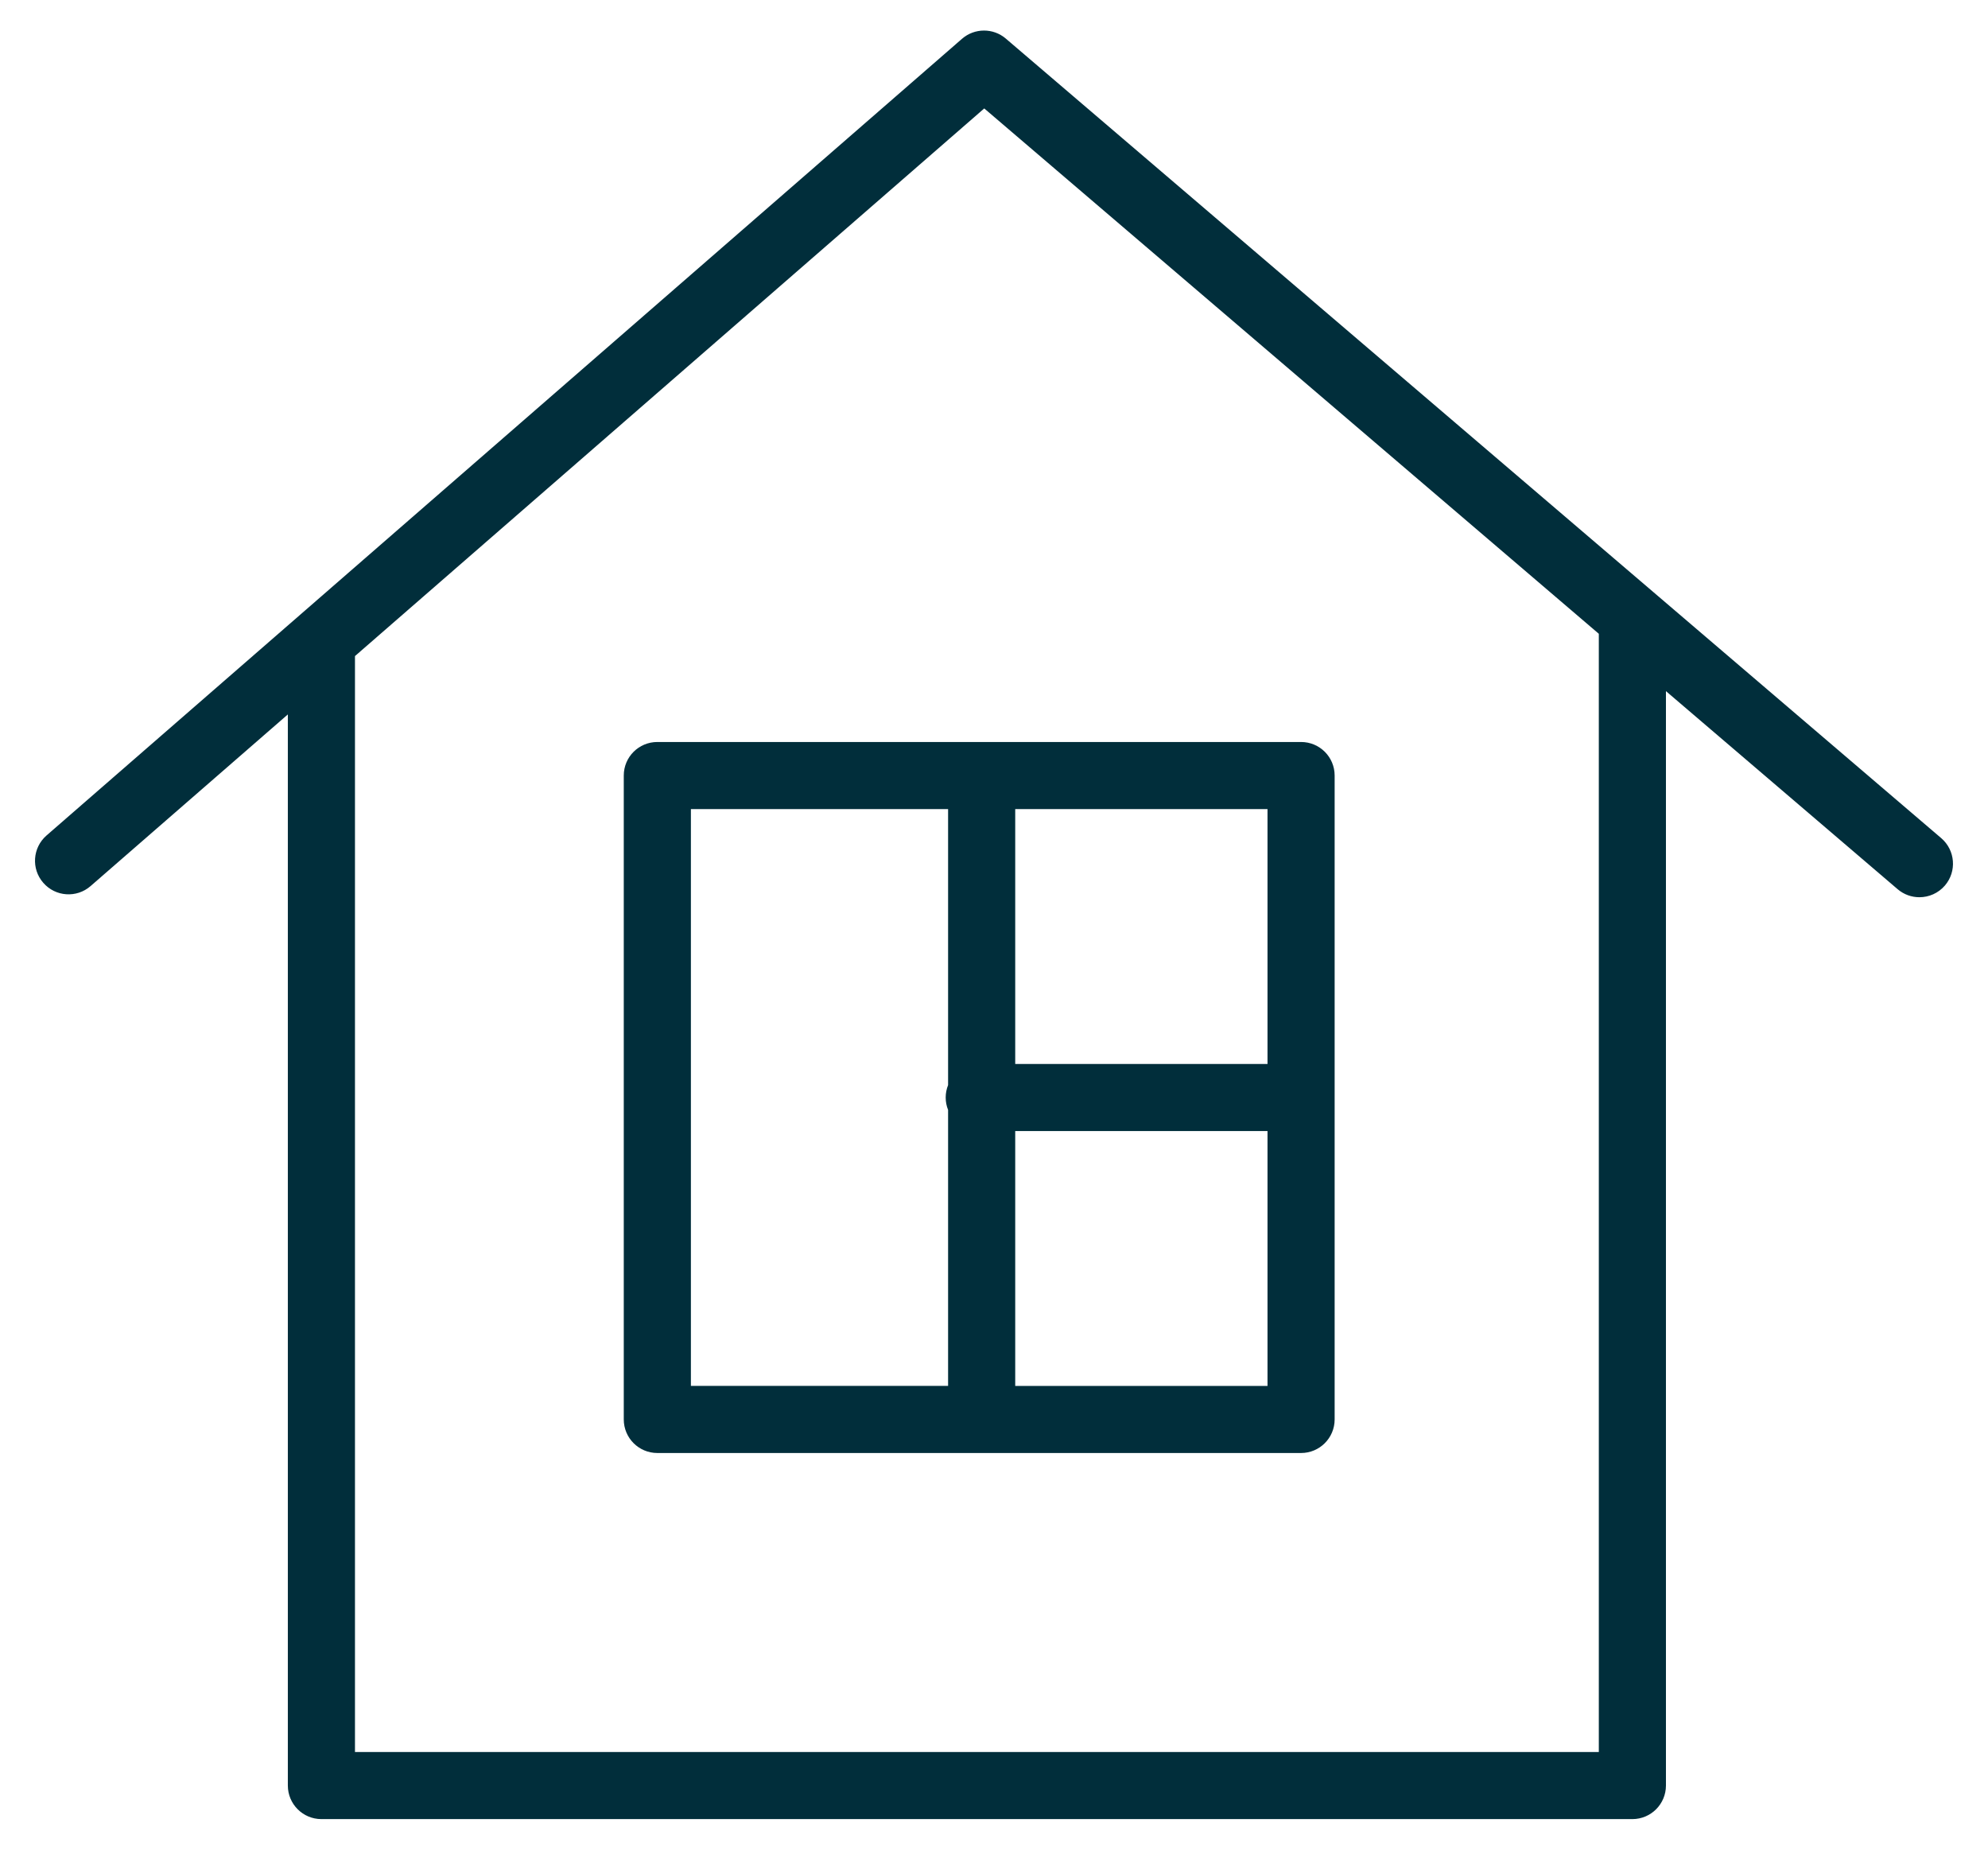
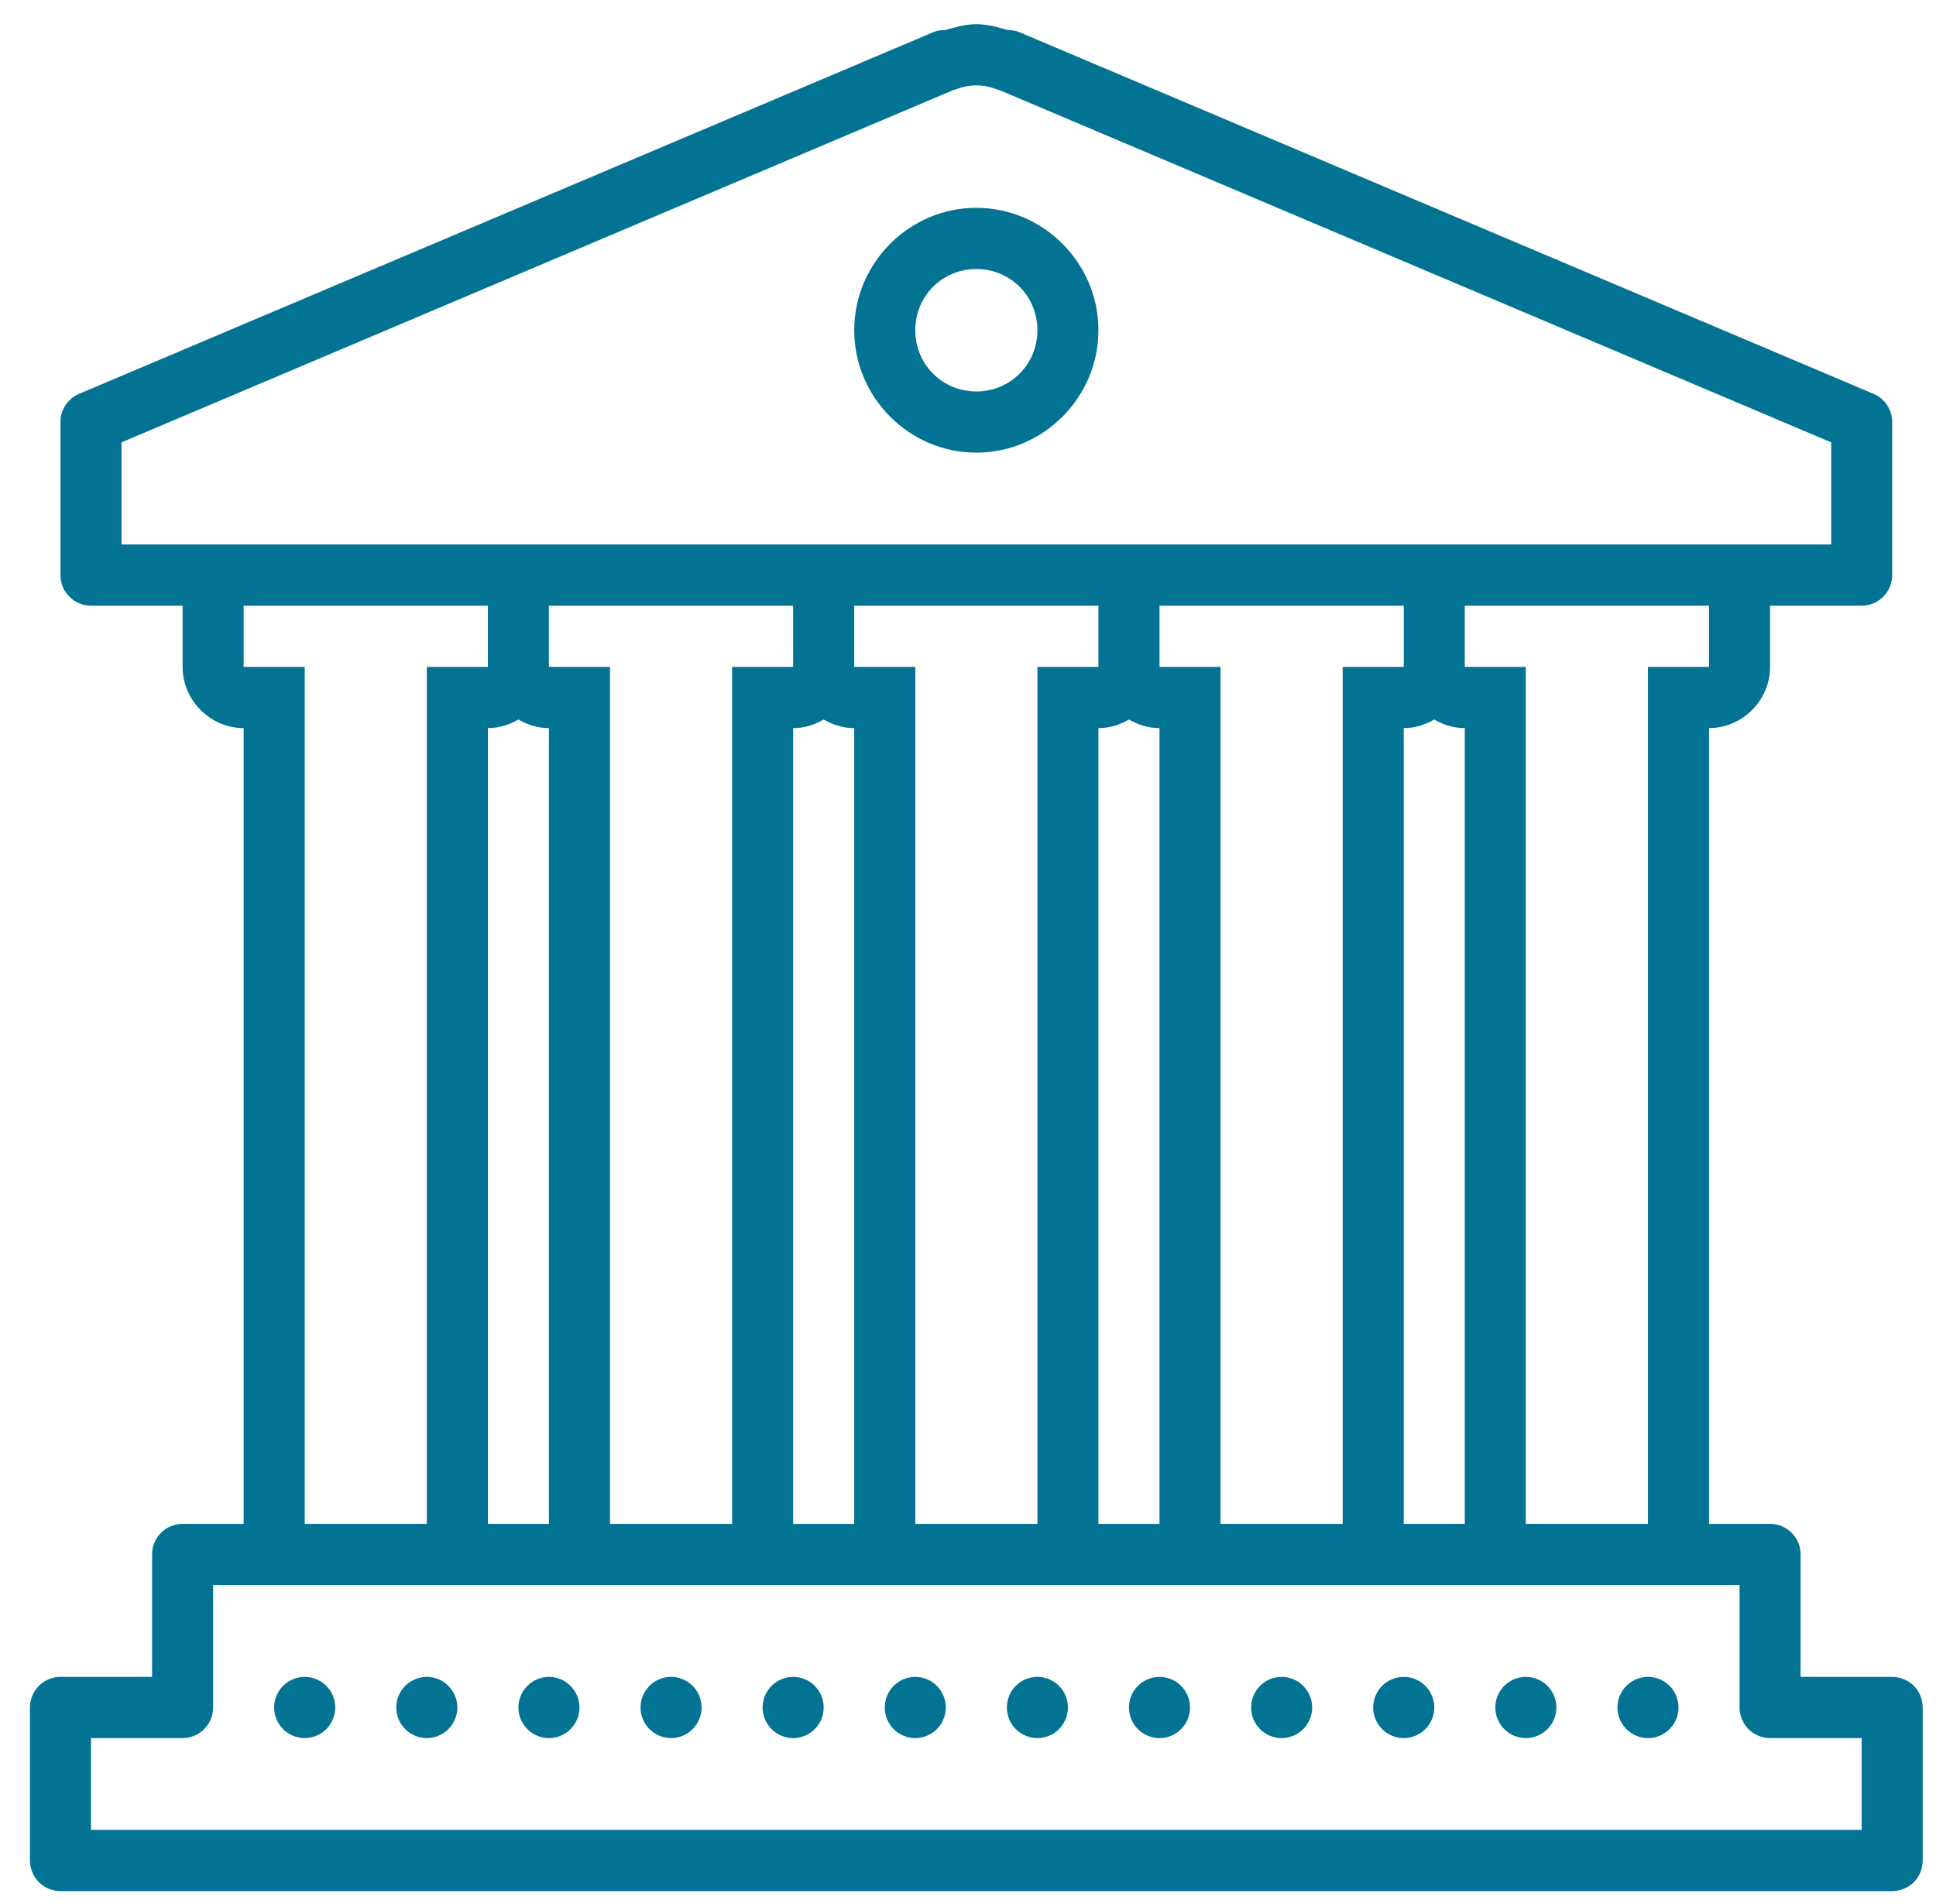
- <svg xmlns="http://www.w3.org/2000/svg" width="43" height="40" viewBox="0 0 43 40" fill="none">
-   <path fill-rule="evenodd" clip-rule="evenodd" d="M13.492 30.696V16.771C13.492 16.37 13.817 16.046 14.218 16.046H28.142C28.543 16.046 28.868 16.37 28.868 16.771V30.696C28.868 31.097 28.543 31.422 28.142 31.422H14.218C13.817 31.422 13.492 31.097 13.492 30.696ZM21.959 24.46V29.971H27.416V24.46H21.959ZM21.959 23.009H27.416V17.497H21.959V23.009ZM20.507 17.497H14.944V29.97H20.507V24.003C20.474 23.92 20.455 23.83 20.455 23.734C20.455 23.639 20.474 23.549 20.507 23.465V17.497Z" fill="#012E3B" />
-   <path fill-rule="evenodd" clip-rule="evenodd" d="M21.756 0.835L41.988 18.125C42.293 18.386 42.329 18.844 42.069 19.149C41.925 19.317 41.721 19.403 41.516 19.403C41.349 19.403 41.182 19.346 41.045 19.229L36.034 14.946V38.613C36.034 39.014 35.709 39.339 35.308 39.339H6.952C6.551 39.339 6.226 39.014 6.226 38.613V15.45L1.959 19.162C1.658 19.425 1.199 19.394 0.936 19.091C0.672 18.789 0.704 18.331 1.007 18.067L20.808 0.839C21.079 0.603 21.483 0.601 21.756 0.835ZM7.678 37.888H34.582V13.706L21.289 2.345L7.678 14.188V37.888Z" fill="#012E3B" />
+ <svg xmlns="http://www.w3.org/2000/svg" width="60" height="59" viewBox="0 0 60 59" fill="none">
+   <path d="M30.259 0.75C29.906 0.75 29.598 0.846 29.288 0.933C29.155 0.929 29.027 0.953 28.903 1.003L28.841 1.031C28.796 1.049 28.752 1.068 28.712 1.087L2.452 12.207C2.277 12.282 2.137 12.399 2.031 12.557C1.927 12.717 1.874 12.892 1.874 13.082V17.825C1.874 17.951 1.898 18.072 1.946 18.188C1.994 18.304 2.063 18.407 2.152 18.496C2.239 18.585 2.342 18.653 2.459 18.701C2.574 18.75 2.695 18.774 2.82 18.774H5.659V20.671C5.659 21.708 6.517 22.568 7.551 22.568V47.233H5.659C5.533 47.233 5.413 47.257 5.296 47.306C5.181 47.353 5.078 47.422 4.989 47.511C4.901 47.6 4.833 47.703 4.784 47.818C4.737 47.935 4.713 48.056 4.713 48.182V51.976H1.874C1.749 51.976 1.628 52 1.512 52.049C1.396 52.096 1.294 52.165 1.205 52.254C1.116 52.343 1.048 52.446 1.001 52.561C0.952 52.678 0.928 52.799 0.928 52.925V57.668C0.928 57.793 0.952 57.914 1.001 58.031C1.048 58.147 1.116 58.25 1.205 58.339C1.294 58.428 1.396 58.496 1.512 58.544C1.628 58.592 1.749 58.617 1.874 58.617H58.642C58.767 58.617 58.888 58.592 59.005 58.544C59.12 58.496 59.223 58.428 59.312 58.339C59.401 58.25 59.469 58.147 59.516 58.031C59.564 57.914 59.588 57.793 59.588 57.668V52.925C59.588 52.799 59.564 52.678 59.516 52.561C59.469 52.446 59.401 52.343 59.312 52.254C59.223 52.165 59.12 52.096 59.005 52.049C58.888 52 58.767 51.976 58.642 51.976H55.803V48.182C55.803 48.056 55.78 47.935 55.733 47.818C55.684 47.701 55.616 47.6 55.527 47.511C55.438 47.422 55.335 47.353 55.22 47.306C55.103 47.257 54.984 47.233 54.858 47.233H52.966V22.568C53.999 22.568 54.858 21.708 54.858 20.671V18.774H57.696C57.821 18.774 57.942 18.75 58.059 18.701C58.174 18.653 58.277 18.585 58.366 18.496C58.453 18.407 58.523 18.304 58.57 18.188C58.619 18.072 58.642 17.951 58.642 17.825V13.082C58.642 12.892 58.589 12.717 58.485 12.557C58.38 12.399 58.239 12.282 58.064 12.207L31.805 1.087C31.745 1.06 31.702 1.042 31.676 1.031L31.613 1.003C31.489 0.953 31.362 0.928 31.228 0.931C30.919 0.843 30.61 0.75 30.259 0.75ZM30.259 2.647C30.477 2.647 30.692 2.692 30.914 2.775C30.933 2.782 30.952 2.788 30.971 2.793C30.991 2.801 31.014 2.81 31.017 2.811C31.027 2.815 31.035 2.819 31.044 2.822L56.751 13.711V16.876H3.766V13.711L29.473 2.822C29.481 2.819 29.491 2.815 29.499 2.811C29.513 2.806 29.524 2.8 29.535 2.794C29.558 2.789 29.58 2.782 29.602 2.775C29.824 2.692 30.039 2.647 30.259 2.647ZM30.259 6.442C28.18 6.442 26.474 8.151 26.474 10.236C26.474 12.321 28.18 14.03 30.259 14.03C32.337 14.03 34.042 12.321 34.042 10.236C34.042 8.151 32.337 6.442 30.259 6.442ZM30.259 8.339C31.314 8.339 32.151 9.176 32.151 10.236C32.151 11.294 31.314 12.133 30.259 12.133C29.202 12.133 28.366 11.294 28.366 10.236C28.366 9.176 29.202 8.339 30.259 8.339ZM7.551 18.774H15.12V20.671H13.228V47.233H9.444V20.671H7.551V18.774ZM17.012 18.774H24.581V20.671H22.689V47.233H18.905V20.671H17.012V18.774ZM26.474 18.774H34.042V20.671H32.151V47.233H28.366V20.671H26.474V18.774ZM35.935 18.774H43.505V20.671H41.612V47.233H37.827V20.671H35.935V18.774ZM45.396 18.774H52.966V20.671H51.073V47.233H47.288V20.671H45.396V18.774ZM16.066 22.301C16.346 22.467 16.667 22.568 17.012 22.568V47.233H15.12V22.568C15.464 22.568 15.785 22.467 16.066 22.301ZM25.527 22.301C25.808 22.467 26.13 22.568 26.474 22.568V47.233H24.581V22.568C24.926 22.568 25.248 22.467 25.527 22.301ZM34.989 22.301C35.269 22.467 35.591 22.568 35.935 22.568V47.233H34.042V22.568C34.388 22.568 34.709 22.467 34.989 22.301ZM44.451 22.301C44.731 22.467 45.052 22.568 45.396 22.568V47.233H43.505V22.568C43.849 22.568 44.17 22.467 44.451 22.301ZM6.605 49.13H53.912V52.925C53.912 53.05 53.935 53.171 53.984 53.288C54.031 53.404 54.1 53.507 54.189 53.596C54.277 53.685 54.38 53.753 54.496 53.801C54.612 53.849 54.733 53.874 54.858 53.874H57.696V56.719H2.82V53.874H5.659C5.784 53.874 5.905 53.849 6.021 53.801C6.137 53.753 6.239 53.685 6.328 53.596C6.416 53.505 6.485 53.404 6.533 53.288C6.581 53.171 6.605 53.05 6.605 52.925V49.13ZM9.444 51.976C9.317 51.976 9.196 52 9.081 52.049C8.966 52.096 8.863 52.165 8.774 52.254C8.685 52.343 8.617 52.446 8.569 52.561C8.521 52.678 8.496 52.799 8.496 52.925C8.496 53.05 8.521 53.171 8.569 53.288C8.617 53.404 8.685 53.507 8.774 53.596C8.863 53.685 8.966 53.753 9.081 53.801C9.196 53.849 9.317 53.874 9.444 53.874C9.569 53.874 9.689 53.849 9.805 53.801C9.921 53.753 10.024 53.685 10.112 53.596C10.201 53.507 10.27 53.404 10.317 53.288C10.366 53.171 10.389 53.05 10.389 52.925C10.389 52.799 10.366 52.678 10.317 52.561C10.27 52.446 10.201 52.343 10.112 52.254C10.024 52.165 9.921 52.096 9.805 52.049C9.689 52 9.569 51.976 9.444 51.976ZM13.228 51.976C13.102 51.976 12.981 52 12.866 52.049C12.749 52.096 12.648 52.165 12.559 52.254C12.47 52.343 12.402 52.446 12.353 52.561C12.306 52.678 12.281 52.799 12.281 52.925C12.281 53.05 12.306 53.171 12.353 53.288C12.402 53.404 12.47 53.507 12.559 53.596C12.648 53.685 12.749 53.753 12.866 53.801C12.981 53.849 13.102 53.874 13.228 53.874C13.353 53.874 13.474 53.849 13.589 53.801C13.706 53.753 13.807 53.685 13.896 53.596C13.985 53.507 14.053 53.404 14.102 53.288C14.151 53.171 14.174 53.05 14.174 52.925C14.174 52.799 14.151 52.678 14.102 52.561C14.053 52.446 13.985 52.343 13.896 52.254C13.807 52.165 13.706 52.096 13.589 52.049C13.474 52 13.353 51.976 13.228 51.976ZM17.012 51.976C16.887 51.976 16.766 52 16.651 52.049C16.534 52.096 16.433 52.165 16.344 52.254C16.255 52.343 16.187 52.446 16.138 52.561C16.091 52.678 16.066 52.799 16.066 52.925C16.066 53.05 16.091 53.171 16.138 53.288C16.187 53.404 16.255 53.507 16.344 53.596C16.433 53.685 16.534 53.753 16.651 53.801C16.766 53.849 16.887 53.874 17.012 53.874C17.138 53.874 17.259 53.849 17.374 53.801C17.491 53.753 17.592 53.685 17.681 53.596C17.77 53.507 17.838 53.404 17.887 53.288C17.934 53.171 17.959 53.05 17.959 52.925C17.959 52.799 17.934 52.678 17.887 52.561C17.838 52.446 17.77 52.343 17.681 52.254C17.592 52.165 17.491 52.096 17.374 52.049C17.259 52 17.138 51.976 17.012 51.976ZM20.796 51.976C20.671 51.976 20.551 52 20.435 52.049C20.319 52.096 20.217 52.165 20.128 52.254C20.039 52.343 19.971 52.446 19.923 52.561C19.874 52.678 19.851 52.799 19.851 52.925C19.851 53.05 19.874 53.171 19.923 53.288C19.971 53.404 20.039 53.507 20.128 53.596C20.217 53.685 20.319 53.753 20.435 53.801C20.551 53.849 20.671 53.874 20.796 53.874C20.923 53.874 21.044 53.849 21.159 53.801C21.274 53.753 21.377 53.685 21.466 53.596C21.555 53.507 21.623 53.404 21.671 53.288C21.719 53.171 21.744 53.05 21.744 52.925C21.744 52.799 21.719 52.678 21.671 52.561C21.623 52.446 21.555 52.343 21.466 52.254C21.377 52.165 21.274 52.096 21.159 52.049C21.044 52 20.923 51.976 20.796 51.976ZM24.581 51.976C24.456 51.976 24.335 52 24.22 52.049C24.103 52.096 24.001 52.165 23.913 52.254C23.824 52.343 23.755 52.446 23.707 52.561C23.659 52.678 23.635 52.799 23.635 52.925C23.635 53.05 23.659 53.171 23.707 53.288C23.755 53.404 23.824 53.507 23.913 53.596C24.001 53.685 24.103 53.753 24.22 53.801C24.335 53.849 24.456 53.874 24.581 53.874C24.707 53.874 24.827 53.849 24.944 53.801C25.059 53.753 25.162 53.685 25.251 53.596C25.339 53.507 25.407 53.404 25.456 53.288C25.503 53.171 25.527 53.05 25.527 52.925C25.527 52.799 25.503 52.678 25.456 52.561C25.407 52.446 25.339 52.343 25.251 52.254C25.162 52.165 25.059 52.096 24.944 52.049C24.827 52 24.707 51.976 24.581 51.976ZM28.366 51.976C28.241 51.976 28.12 52 28.003 52.049C27.888 52.096 27.785 52.165 27.696 52.254C27.609 52.343 27.539 52.446 27.492 52.561C27.444 52.678 27.42 52.799 27.42 52.925C27.42 53.05 27.444 53.171 27.492 53.288C27.539 53.404 27.609 53.507 27.696 53.596C27.785 53.685 27.888 53.753 28.003 53.801C28.12 53.849 28.241 53.874 28.366 53.874C28.491 53.874 28.612 53.849 28.728 53.801C28.844 53.753 28.946 53.685 29.035 53.596C29.124 53.507 29.192 53.404 29.239 53.288C29.288 53.171 29.312 53.05 29.312 52.925C29.312 52.799 29.288 52.678 29.239 52.561C29.192 52.446 29.124 52.343 29.035 52.254C28.946 52.165 28.844 52.096 28.728 52.049C28.612 52 28.491 51.976 28.366 51.976ZM32.151 51.976C32.026 51.976 31.905 52 31.788 52.049C31.673 52.096 31.57 52.165 31.481 52.254C31.392 52.343 31.324 52.446 31.277 52.561C31.228 52.678 31.205 52.799 31.205 52.925C31.205 53.05 31.228 53.171 31.277 53.288C31.324 53.404 31.392 53.507 31.481 53.596C31.57 53.685 31.673 53.753 31.788 53.801C31.905 53.849 32.026 53.874 32.151 53.874C32.276 53.874 32.396 53.849 32.513 53.801C32.628 53.753 32.731 53.685 32.82 53.596C32.909 53.507 32.977 53.404 33.024 53.288C33.073 53.171 33.096 53.05 33.096 52.925C33.096 52.799 33.073 52.678 33.024 52.561C32.977 52.446 32.909 52.343 32.82 52.254C32.731 52.165 32.628 52.096 32.513 52.049C32.396 52 32.276 51.976 32.151 51.976ZM35.935 51.976C35.81 51.976 35.689 52 35.573 52.049C35.458 52.096 35.355 52.165 35.266 52.254C35.177 52.343 35.109 52.446 35.06 52.561C35.013 52.678 34.989 52.799 34.989 52.925C34.989 53.05 35.013 53.171 35.06 53.288C35.109 53.404 35.177 53.507 35.266 53.596C35.355 53.685 35.458 53.753 35.573 53.801C35.689 53.849 35.81 53.874 35.935 53.874C36.06 53.874 36.181 53.849 36.298 53.801C36.413 53.753 36.516 53.685 36.605 53.596C36.692 53.507 36.762 53.404 36.809 53.288C36.858 53.171 36.881 53.05 36.881 52.925C36.881 52.799 36.858 52.678 36.809 52.561C36.762 52.446 36.692 52.343 36.605 52.254C36.516 52.165 36.413 52.096 36.298 52.049C36.181 52 36.06 51.976 35.935 51.976ZM39.72 51.976C39.594 51.976 39.473 52 39.358 52.049C39.242 52.096 39.139 52.165 39.051 52.254C38.962 52.343 38.894 52.446 38.845 52.561C38.798 52.678 38.774 52.799 38.774 52.925C38.774 53.05 38.798 53.171 38.845 53.288C38.894 53.404 38.962 53.507 39.051 53.596C39.139 53.685 39.242 53.753 39.358 53.801C39.473 53.849 39.594 53.874 39.72 53.874C39.845 53.874 39.966 53.849 40.081 53.801C40.198 53.753 40.301 53.685 40.388 53.596C40.477 53.507 40.546 53.404 40.594 53.288C40.642 53.171 40.666 53.05 40.666 52.925C40.666 52.799 40.642 52.678 40.594 52.561C40.546 52.446 40.477 52.343 40.388 52.254C40.301 52.165 40.198 52.096 40.081 52.049C39.966 52 39.845 51.976 39.72 51.976ZM43.505 51.976C43.378 51.976 43.258 52 43.142 52.049C43.026 52.096 42.924 52.165 42.835 52.254C42.746 52.343 42.678 52.446 42.63 52.561C42.583 52.678 42.557 52.799 42.557 52.925C42.557 53.05 42.583 53.171 42.63 53.288C42.678 53.404 42.746 53.507 42.835 53.596C42.924 53.685 43.026 53.753 43.142 53.801C43.258 53.849 43.378 53.874 43.505 53.874C43.63 53.874 43.751 53.849 43.866 53.801C43.983 53.753 44.084 53.685 44.173 53.596C44.262 53.507 44.33 53.404 44.378 53.288C44.427 53.171 44.451 53.05 44.451 52.925C44.451 52.799 44.427 52.678 44.378 52.561C44.33 52.446 44.262 52.343 44.173 52.254C44.084 52.165 43.983 52.096 43.866 52.049C43.751 52 43.63 51.976 43.505 51.976ZM47.288 51.976C47.163 51.976 47.042 52 46.927 52.049C46.81 52.096 46.709 52.165 46.62 52.254C46.531 52.343 46.463 52.446 46.414 52.561C46.367 52.678 46.342 52.799 46.342 52.925C46.342 53.05 46.367 53.171 46.414 53.288C46.463 53.404 46.531 53.507 46.62 53.596C46.709 53.685 46.81 53.753 46.927 53.801C47.042 53.849 47.163 53.874 47.288 53.874C47.414 53.874 47.535 53.849 47.651 53.801C47.767 53.753 47.869 53.685 47.958 53.596C48.046 53.507 48.114 53.404 48.163 53.288C48.21 53.171 48.235 53.05 48.235 52.925C48.235 52.799 48.21 52.678 48.163 52.561C48.114 52.446 48.046 52.343 47.958 52.254C47.869 52.165 47.767 52.096 47.651 52.049C47.535 52 47.414 51.976 47.288 51.976ZM51.073 51.976C50.948 51.976 50.827 52 50.712 52.049C50.595 52.096 50.494 52.165 50.405 52.254C50.316 52.343 50.248 52.446 50.199 52.561C50.151 52.678 50.127 52.799 50.127 52.925C50.127 53.05 50.151 53.171 50.199 53.288C50.248 53.404 50.316 53.507 50.405 53.596C50.494 53.685 50.595 53.753 50.712 53.801C50.827 53.849 50.948 53.874 51.073 53.874C51.199 53.874 51.32 53.849 51.435 53.801C51.55 53.753 51.653 53.685 51.742 53.596C51.831 53.507 51.899 53.404 51.948 53.288C51.995 53.171 52.02 53.05 52.02 52.925C52.02 52.799 51.995 52.678 51.948 52.561C51.899 52.446 51.831 52.343 51.742 52.254C51.653 52.165 51.55 52.096 51.435 52.049C51.32 52 51.199 51.976 51.073 51.976Z" fill="#037394" />
</svg>
